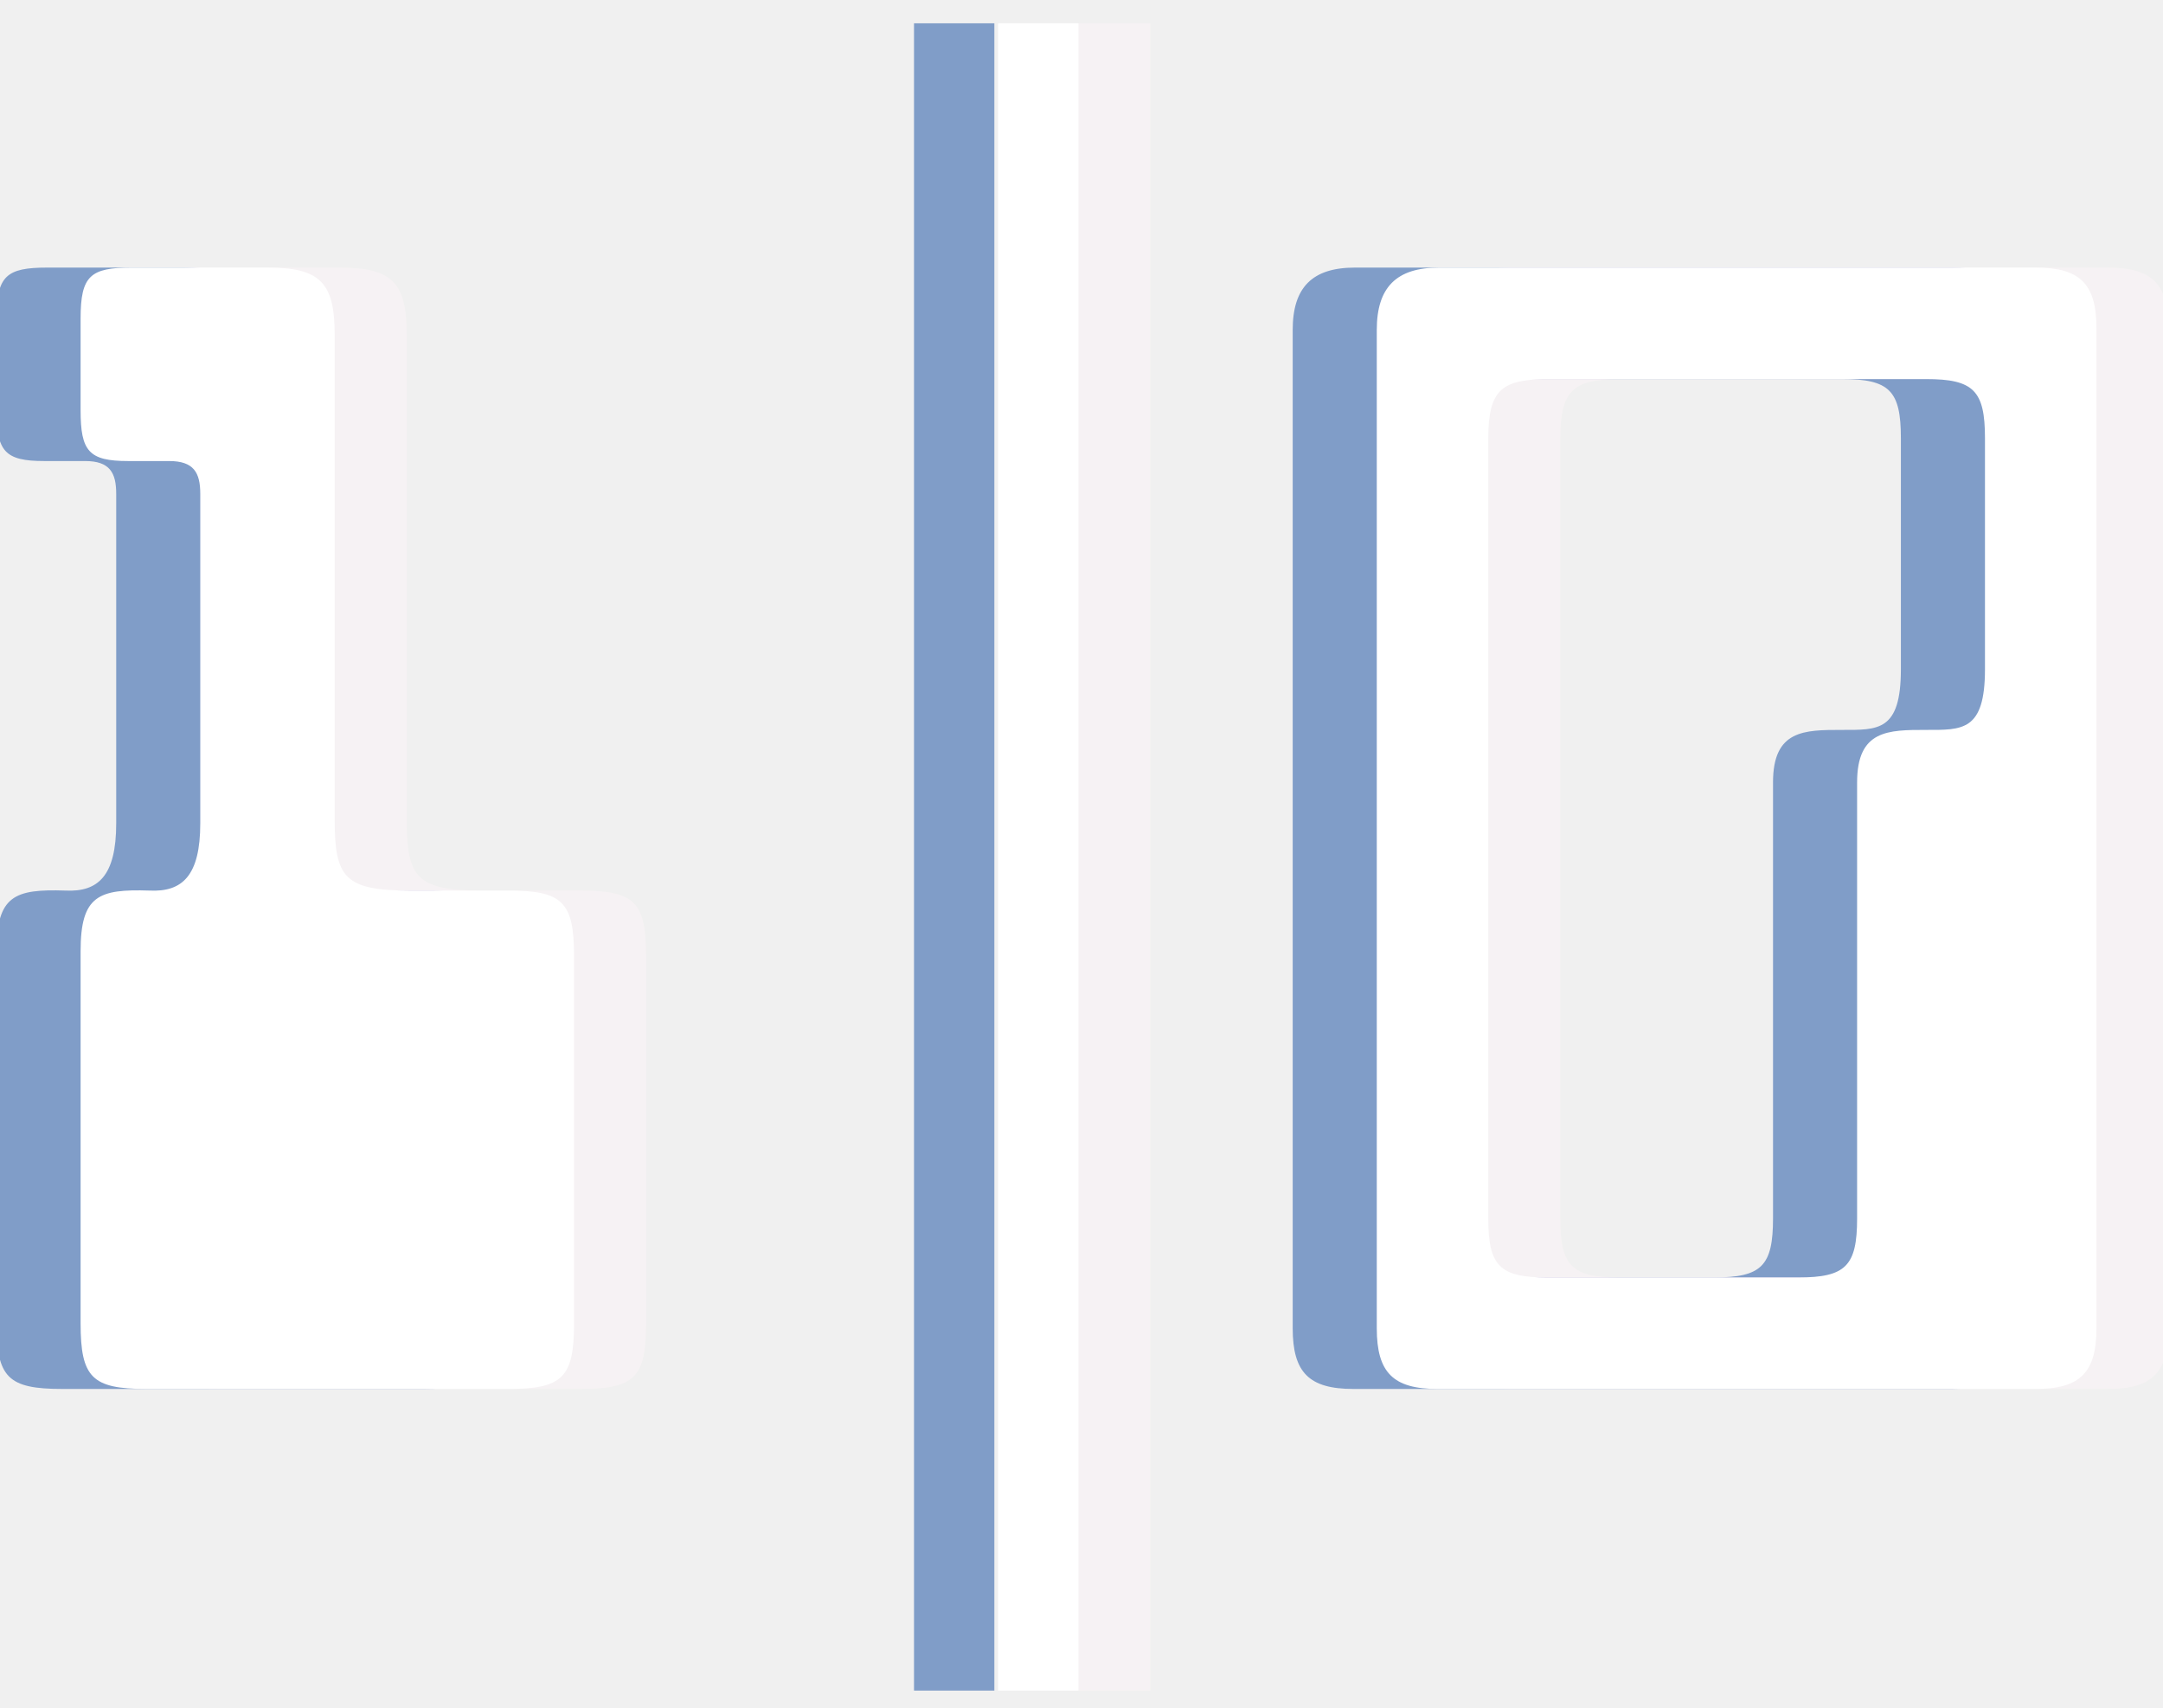
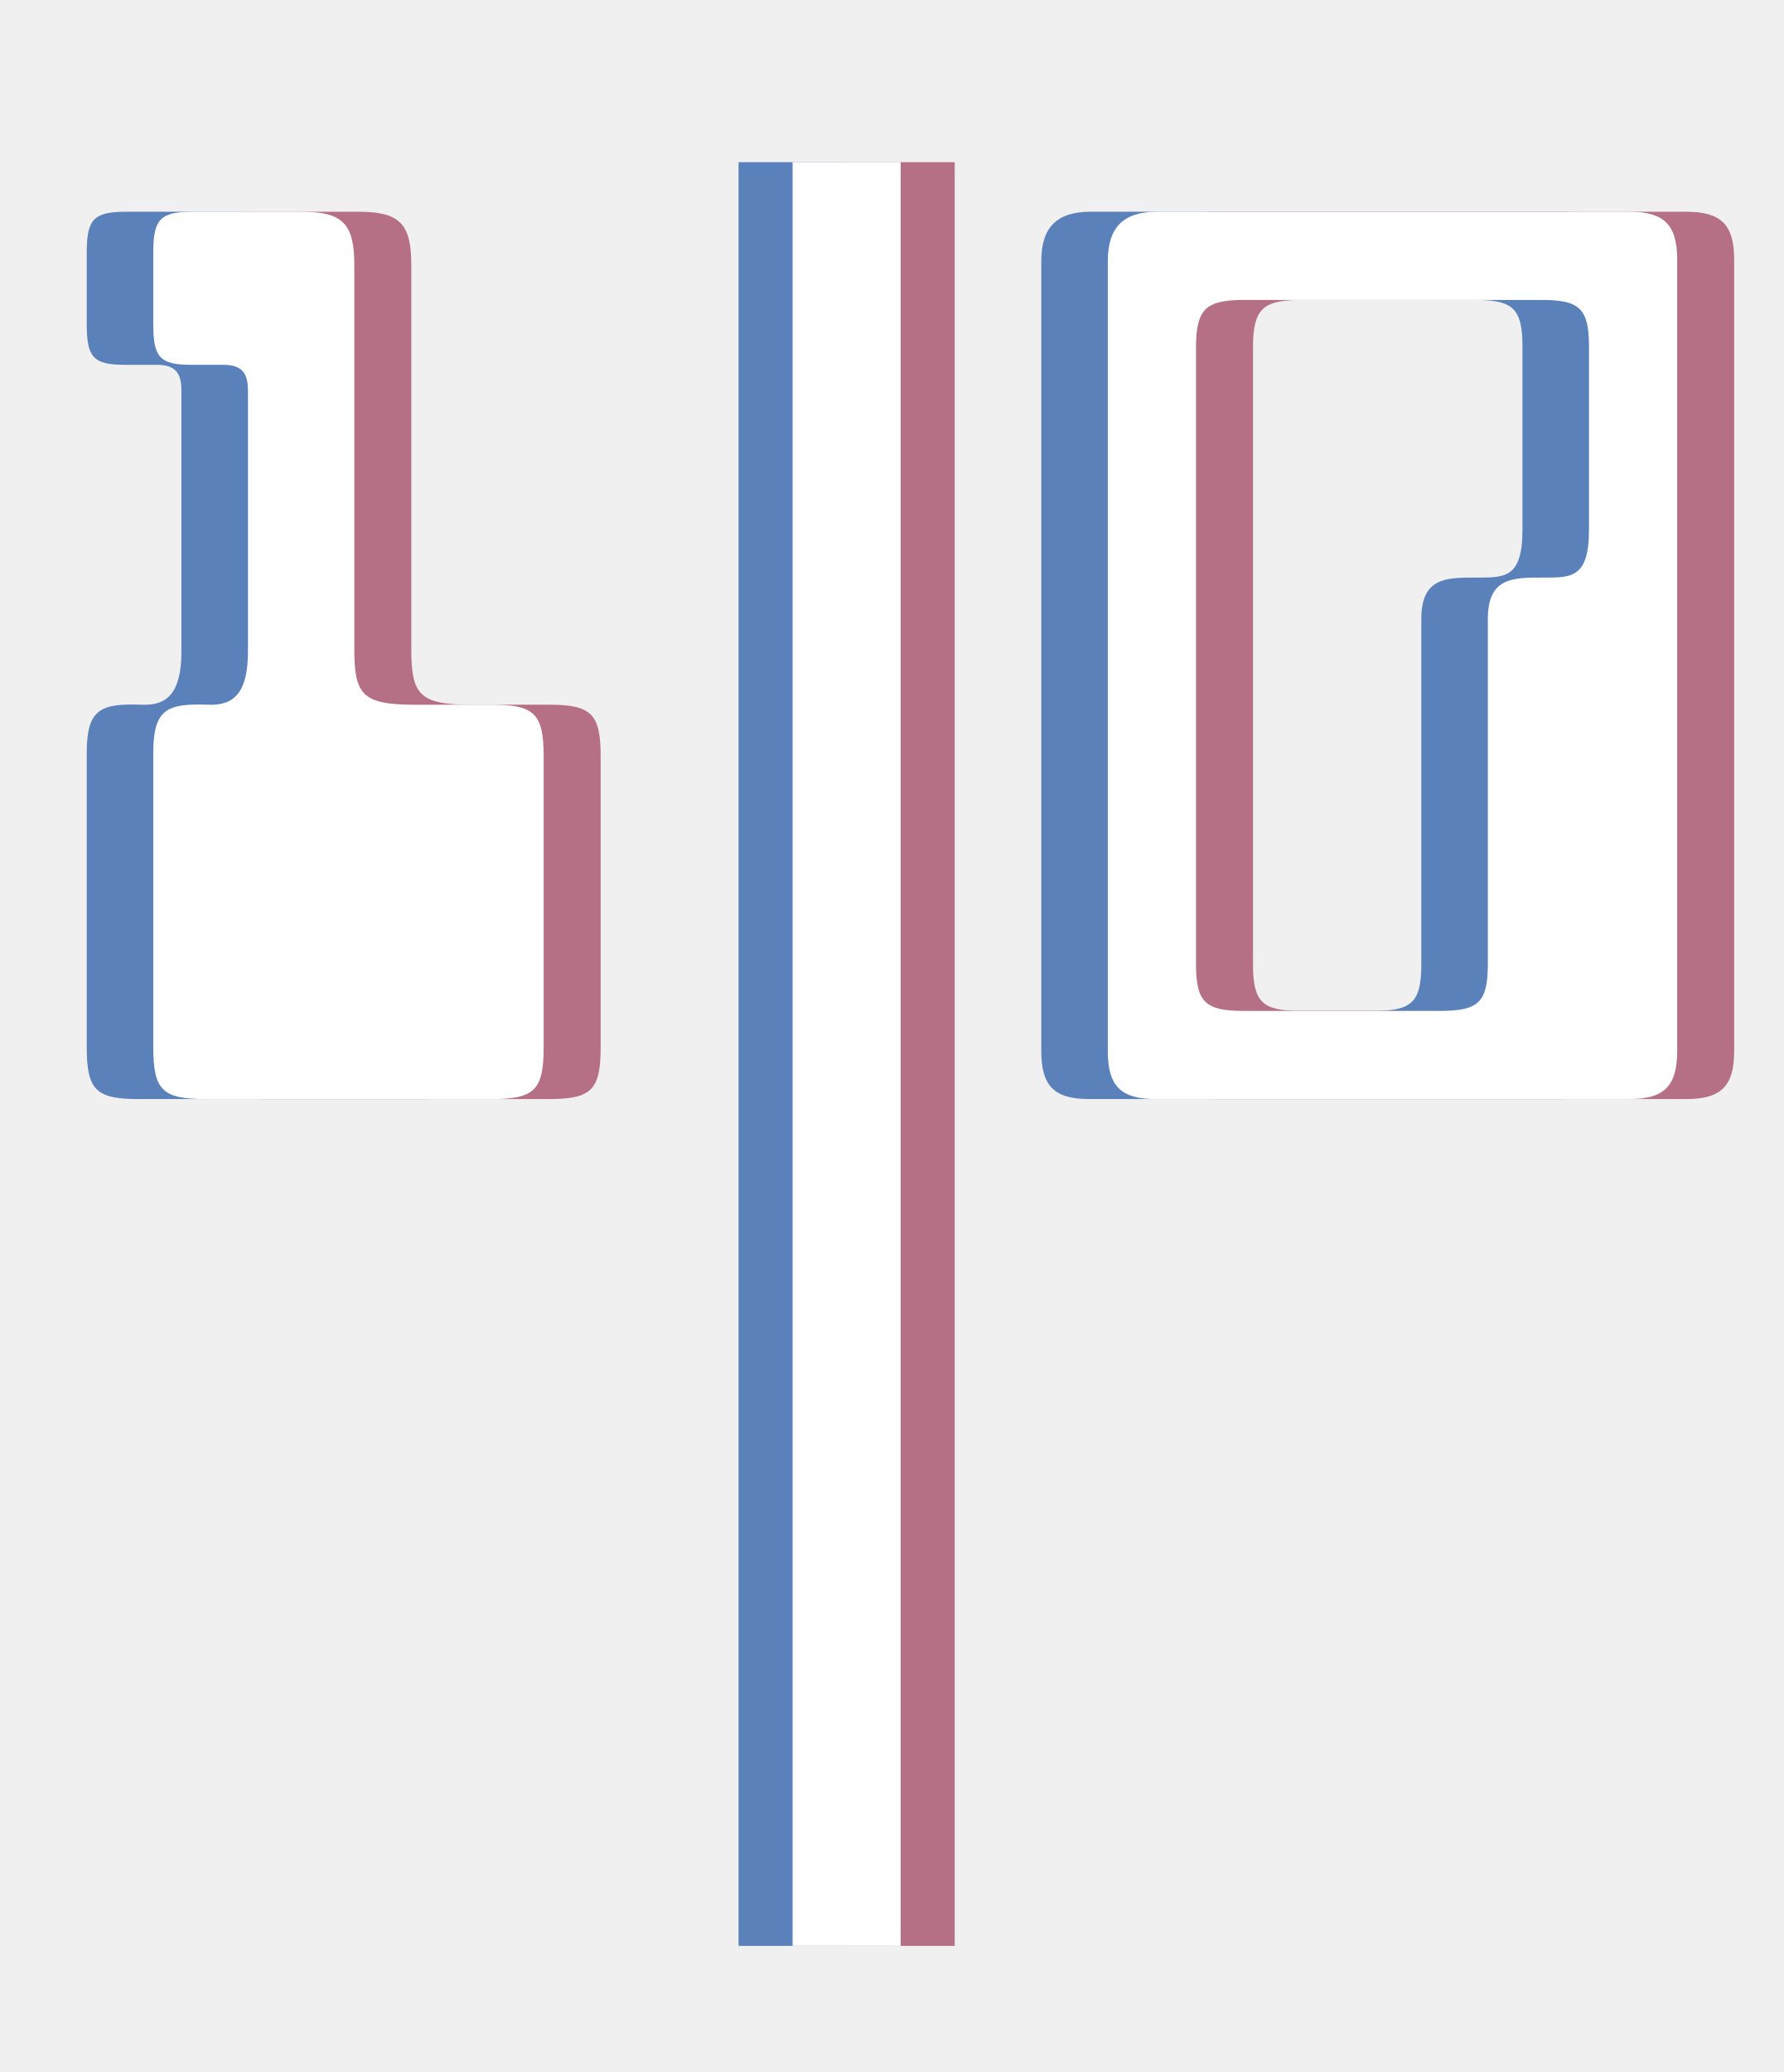
- <svg xmlns="http://www.w3.org/2000/svg" width="95" height="75" viewBox="0 0 95 75" fill="none">
-   <g clip-path="url(#clip0)">
-     <path d="M2.08 11.752C0.28 11.752 -0.152 12.112 -0.152 13.984V18.016C-0.152 19.816 0.208 20.248 1.936 20.248H3.736C4.816 20.248 5.104 20.752 5.104 21.688V36.16C5.104 38.464 4.312 39.184 2.872 39.112C0.64 39.04 -0.152 39.328 -0.152 41.776V58.12C-0.152 60.496 0.352 61 2.728 61H18.64C21.016 61 21.52 60.496 21.52 58.12V41.992C21.52 39.616 21.016 39.112 18.64 39.112H14.32C11.44 39.112 11.008 38.536 11.008 36.016V14.704C11.008 12.4 10.36 11.752 8.056 11.752H2.08ZM40.144 1.024V74.248H43.672V1.024H40.144ZM59.512 11.752C57.64 11.752 56.776 12.616 56.776 14.488V58.336C56.776 60.28 57.496 61 59.44 61H85.72C87.664 61 88.384 60.28 88.384 58.336V14.416C88.384 12.472 87.664 11.752 85.72 11.752H59.512ZM80.896 16.648C82.984 16.648 83.488 17.152 83.488 19.24V29.392C83.488 32.128 82.48 32.056 80.896 32.056C79.24 32.056 77.872 32.056 77.872 34.36V53.512C77.872 55.6 77.368 56.104 75.28 56.104H64.264C62.176 56.104 61.672 55.6 61.672 53.512V19.24C61.672 17.08 62.32 16.72 64.048 16.648H80.896Z" fill="#3666AE" fill-opacity="0.6" />
-     <g style="mix-blend-mode:screen">
-       <path d="M8.936 11.752C7.136 11.752 6.704 12.112 6.704 13.984V18.016C6.704 19.816 7.064 20.248 8.792 20.248H10.592C11.672 20.248 11.96 20.752 11.96 21.688V36.16C11.96 38.464 11.168 39.184 9.728 39.112C7.496 39.04 6.704 39.328 6.704 41.776V58.12C6.704 60.496 7.208 61 9.584 61H25.496C27.872 61 28.376 60.496 28.376 58.12V41.992C28.376 39.616 27.872 39.112 25.496 39.112H21.176C18.296 39.112 17.864 38.536 17.864 36.016V14.704C17.864 12.4 17.216 11.752 14.912 11.752H8.936ZM47 1.024V74.248H50.528V1.024H47ZM66.368 11.752C64.496 11.752 63.632 12.616 63.632 14.488V58.336C63.632 60.28 64.352 61 66.296 61H92.576C94.52 61 95.24 60.28 95.24 58.336V14.416C95.24 12.472 94.52 11.752 92.576 11.752H66.368ZM87.752 16.648C89.84 16.648 90.344 17.152 90.344 19.24V29.392C90.344 32.128 89.336 32.056 87.752 32.056C86.096 32.056 84.728 32.056 84.728 34.36V53.512C84.728 55.6 84.224 56.104 82.136 56.104H71.12C69.032 56.104 68.528 55.6 68.528 53.512V19.24C68.528 17.08 69.176 16.72 70.904 16.648H87.752Z" fill="#9D3957" fill-opacity="0.7" />
-     </g>
-     <path d="M5.772 11.752C3.972 11.752 3.54 12.112 3.54 13.984V18.016C3.54 19.816 3.9 20.248 5.628 20.248H7.428C8.508 20.248 8.796 20.752 8.796 21.688V36.16C8.796 38.464 8.004 39.184 6.564 39.112C4.332 39.04 3.54 39.328 3.54 41.776V58.12C3.54 60.496 4.044 61 6.42 61H22.332C24.708 61 25.212 60.496 25.212 58.12V41.992C25.212 39.616 24.708 39.112 22.332 39.112H18.012C15.132 39.112 14.7 38.536 14.7 36.016V14.704C14.7 12.4 14.052 11.752 11.748 11.752H5.772ZM43.836 1.024V74.248H47.364V1.024H43.836ZM63.205 11.752C61.333 11.752 60.469 12.616 60.469 14.488V58.336C60.469 60.28 61.189 61 63.133 61H89.413C91.357 61 92.077 60.28 92.077 58.336V14.416C92.077 12.472 91.357 11.752 89.413 11.752H63.205ZM84.589 16.648C86.677 16.648 87.181 17.152 87.181 19.24V29.392C87.181 32.128 86.173 32.056 84.589 32.056C82.933 32.056 81.565 32.056 81.565 34.36V53.512C81.565 55.6 81.061 56.104 78.973 56.104H67.957C65.869 56.104 65.365 55.6 65.365 53.512V19.24C65.365 17.08 66.013 16.72 67.741 16.648H84.589Z" fill="white" />
+ <svg xmlns="http://www.w3.org/2000/svg" width="99" height="115" viewBox="0 0 99 115" fill="none">
+   <g clip-path="url(#clip0_605_35)">
+     <path d="M7.048 11.752H13.024C15.329 11.752 15.976 12.4 15.976 14.704V36.016C15.976 38.536 16.409 39.112 19.288 39.112H23.608C25.985 39.112 26.488 39.616 26.488 41.992V58.12C26.488 60.496 25.985 61 23.608 61H7.696C5.32 61 4.816 60.496 4.816 58.12V41.776C4.816 39.328 5.608 39.04 7.84 39.112C9.28 39.184 10.072 38.464 10.072 36.16V21.688C10.072 20.752 9.784 20.248 8.704 20.248H6.904C5.176 20.248 4.816 19.816 4.816 18.016V13.984C4.816 12.112 5.248 11.752 7.048 11.752ZM60.543 11.752H86.751C88.695 11.752 89.415 12.472 89.415 14.416V58.336C89.415 60.28 88.695 61 86.751 61H60.471C58.527 61 57.807 60.28 57.807 58.336V14.488C57.807 12.616 58.671 11.752 60.543 11.752ZM81.927 16.648H65.079C63.351 16.72 62.703 17.08 62.703 19.24V53.512C62.703 55.6 63.207 56.104 65.295 56.104H76.311C78.399 56.104 78.903 55.6 78.903 53.512V34.36C78.903 32.056 80.271 32.056 81.927 32.056C83.511 32.056 84.519 32.128 84.519 29.392V19.24C84.519 17.152 84.015 16.648 81.927 16.648Z" fill="#3666AE" fill-opacity="0.8" />
+     <path d="M13.905 11.752H19.881C22.185 11.752 22.833 12.4 22.833 14.704V36.016C22.833 38.536 23.265 39.112 26.145 39.112H30.465C32.841 39.112 33.345 39.616 33.345 41.992V58.12C33.345 60.496 32.841 61 30.465 61H14.553C12.177 61 11.673 60.496 11.673 58.12V41.776C11.673 39.328 12.465 39.04 14.697 39.112C16.137 39.184 16.929 38.464 16.929 36.16V21.688C16.929 20.752 16.641 20.248 15.561 20.248H13.761C12.033 20.248 11.673 19.816 11.673 18.016V13.984C11.673 12.112 12.105 11.752 13.905 11.752ZM67.4 11.752H93.608C95.552 11.752 96.272 12.472 96.272 14.416V58.336C96.272 60.28 95.552 61 93.608 61H67.328C65.384 61 64.664 60.28 64.664 58.336V14.488C64.664 12.616 65.528 11.752 67.4 11.752ZM88.784 16.648H71.936C70.208 16.72 69.56 17.08 69.56 19.24V53.512C69.56 55.6 70.064 56.104 72.152 56.104H83.168C85.256 56.104 85.76 55.6 85.76 53.512V34.36C85.76 32.056 87.128 32.056 88.784 32.056C90.368 32.056 91.376 32.128 91.376 29.392V19.24C91.376 17.152 90.872 16.648 88.784 16.648Z" fill="#9D3957" fill-opacity="0.7" />
+     <path d="M10.741 11.752H16.717C19.021 11.752 19.669 12.4 19.669 14.704V36.016C19.669 38.536 20.101 39.112 22.981 39.112H27.301C29.677 39.112 30.181 39.616 30.181 41.992V58.12C30.181 60.496 29.677 61 27.301 61H11.389C9.013 61 8.509 60.496 8.509 58.12V41.776C8.509 39.328 9.301 39.04 11.533 39.112C12.973 39.184 13.765 38.464 13.765 36.16V21.688C13.765 20.752 13.477 20.248 12.397 20.248H10.597C8.869 20.248 8.509 19.816 8.509 18.016V13.984C8.509 12.112 8.941 11.752 10.741 11.752ZM64.236 11.752H90.444C92.388 11.752 93.108 12.472 93.108 14.416V58.336C93.108 60.28 92.388 61 90.444 61H64.164C62.22 61 61.5 60.28 61.5 58.336V14.488C61.5 12.616 62.364 11.752 64.236 11.752ZM85.62 16.648H68.772C67.044 16.72 66.396 17.08 66.396 19.24V53.512C66.396 55.6 66.9 56.104 68.988 56.104H80.004C82.092 56.104 82.596 55.6 82.596 53.512V34.36C82.596 32.056 83.964 32.056 85.62 32.056C87.204 32.056 88.212 32.128 88.212 29.392V19.24C88.212 17.152 87.708 16.648 85.62 16.648Z" fill="white" />
+     <rect x="47" y="9" width="6" height="99" fill="#9D3957" fill-opacity="0.7" />
+     <rect x="41" y="9" width="6" height="99" fill="#3666AE" fill-opacity="0.8" />
+     <rect x="44" y="9" width="6" height="99" fill="white" />
  </g>
  <defs>
-     <clipPath id="clip0">
-       <rect width="95" height="75" fill="white" />
+     <clipPath id="clip0_605_35">
+       <rect width="99" height="115" fill="white" />
    </clipPath>
  </defs>
</svg>
